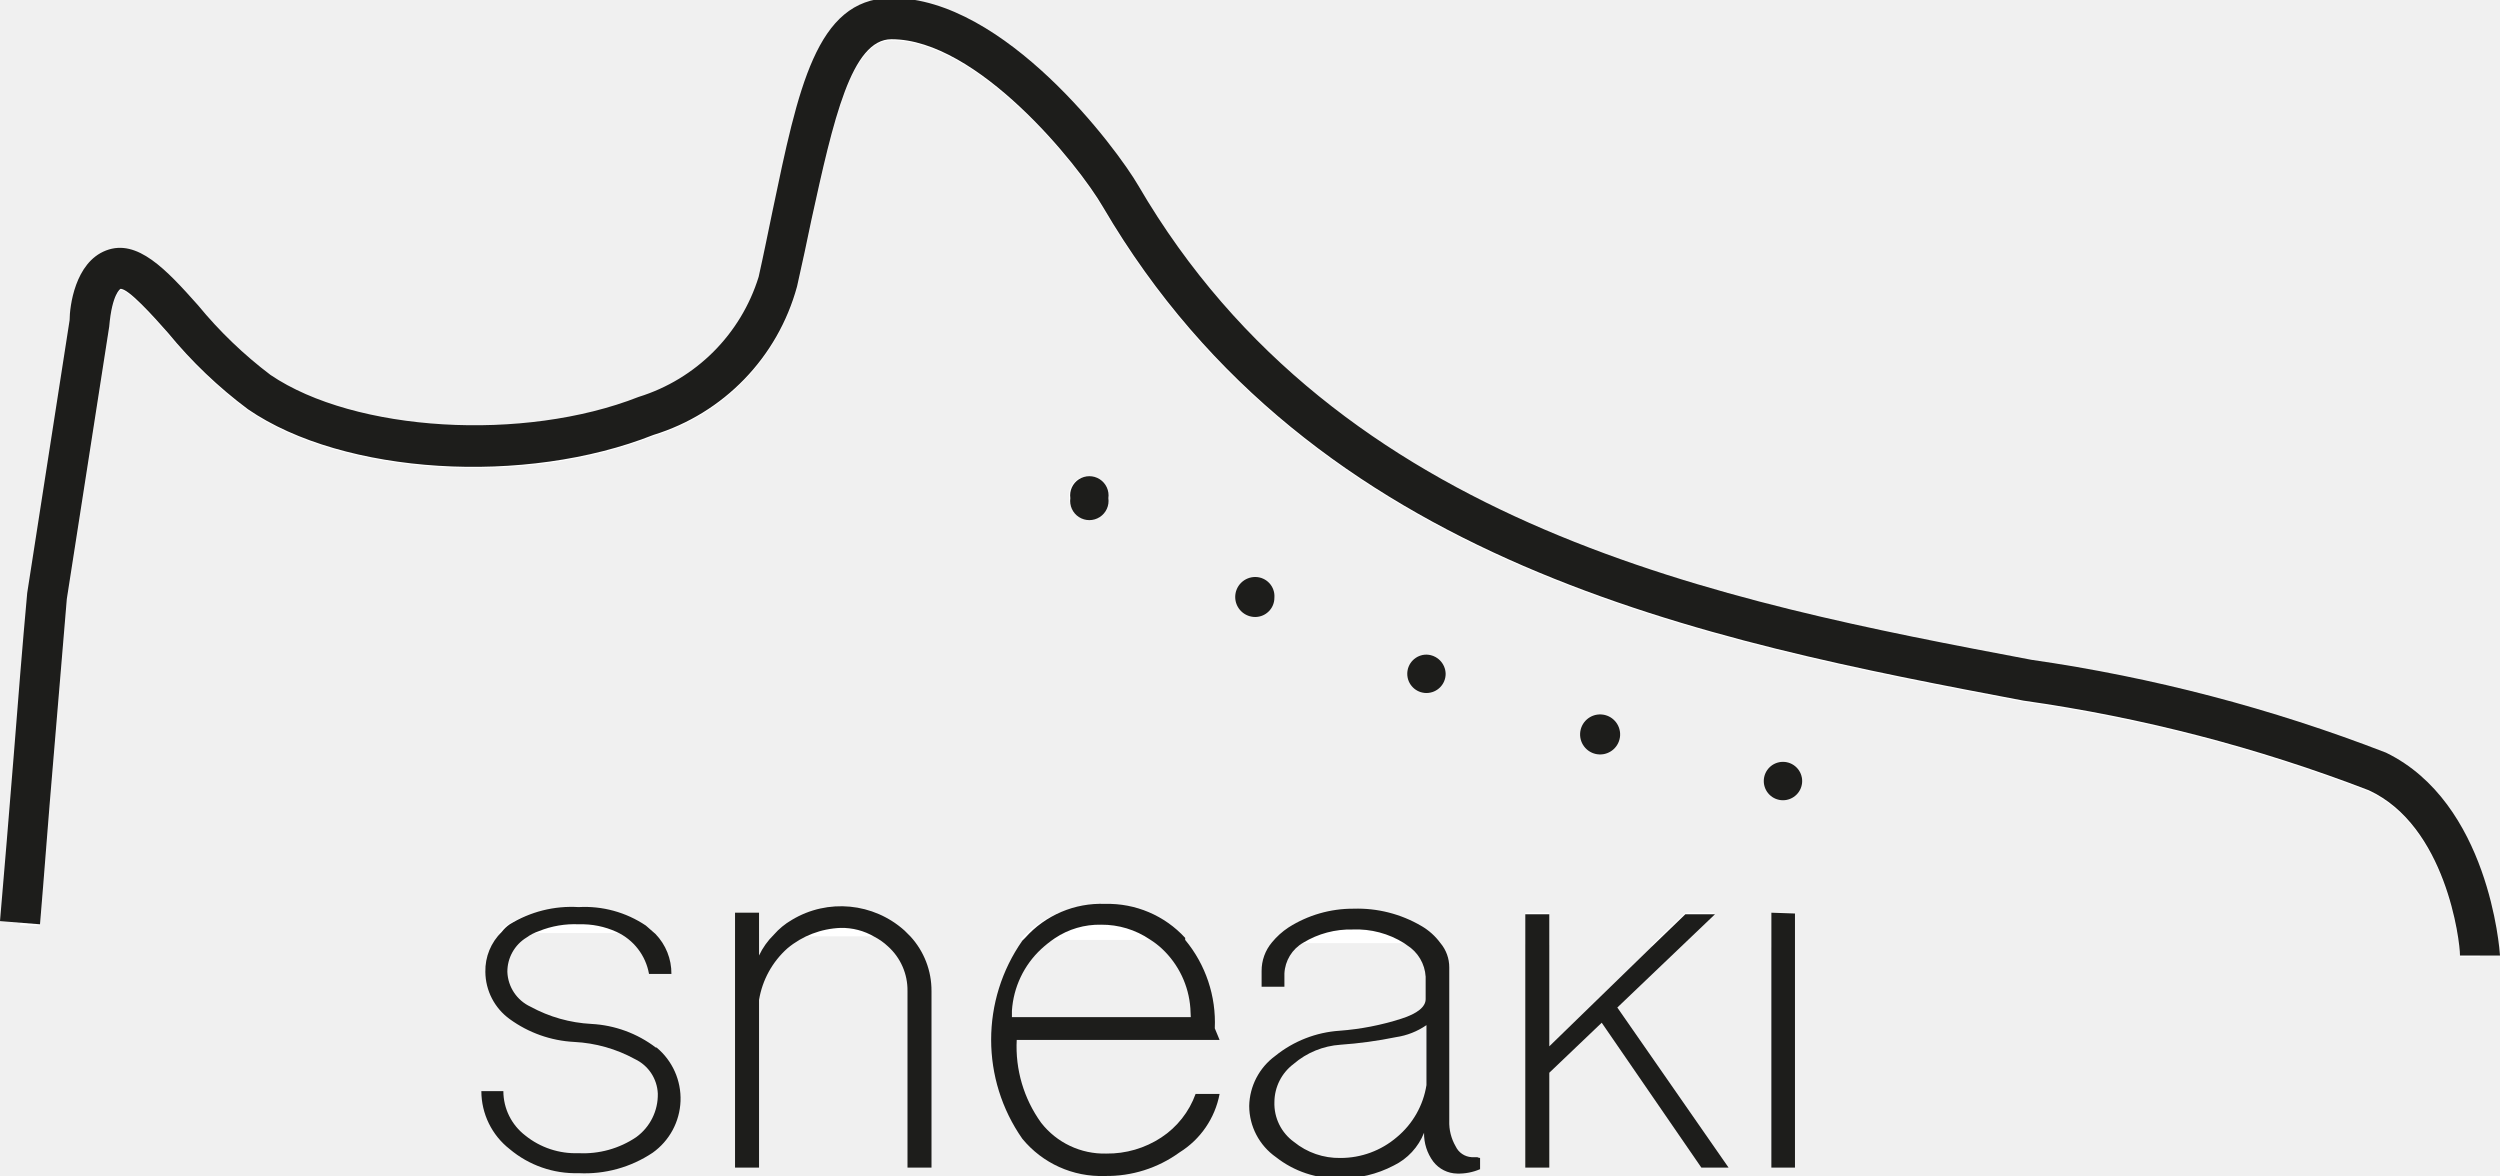
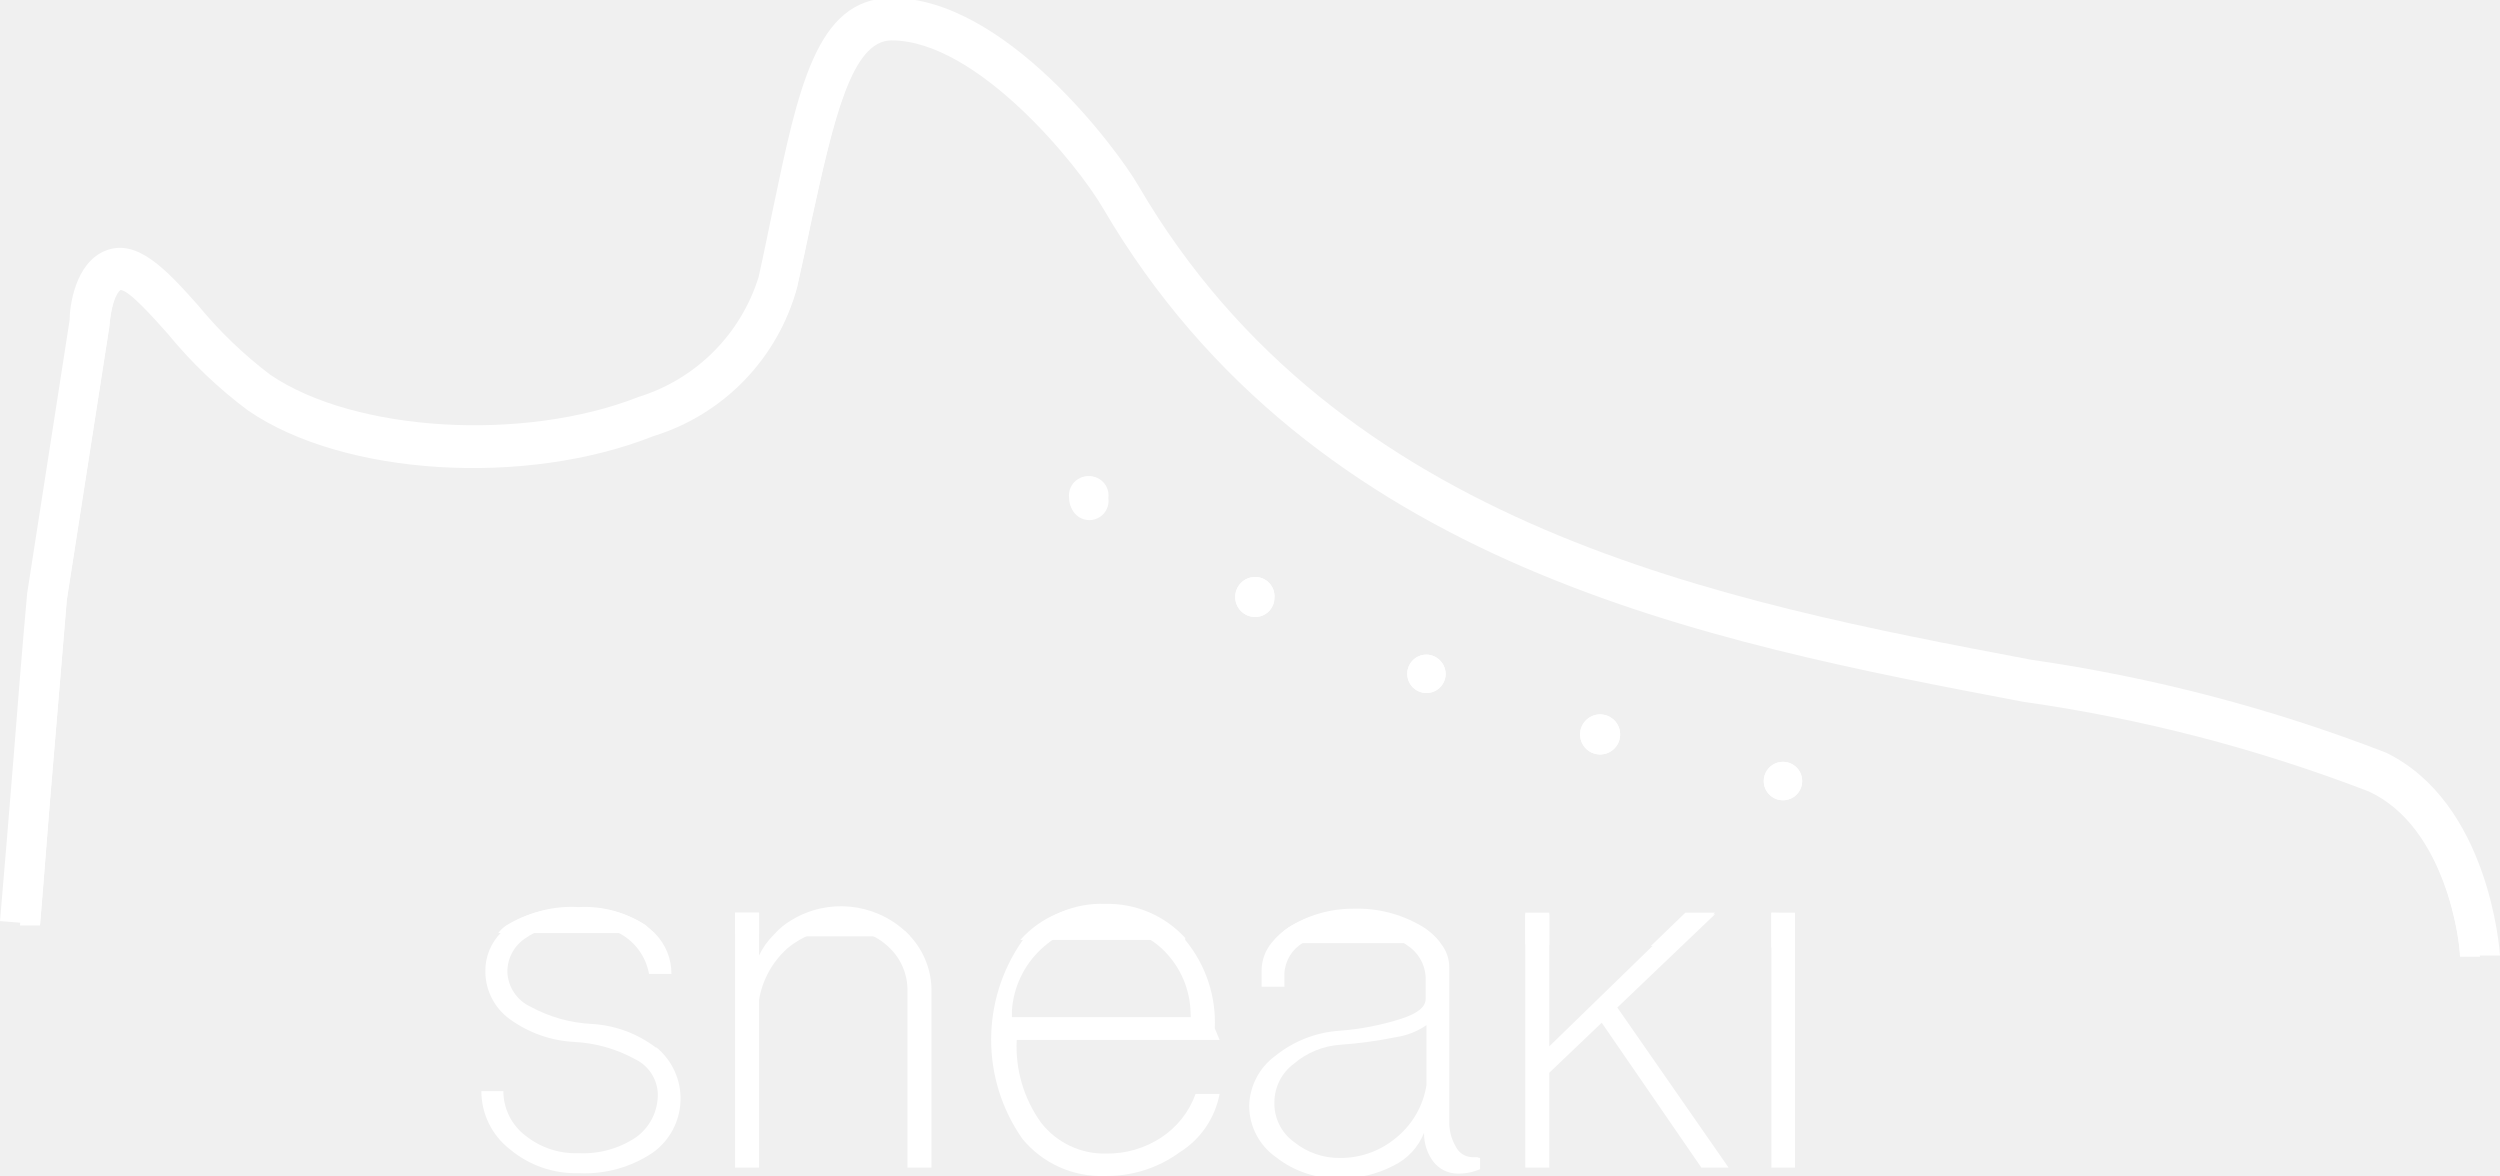
<svg xmlns="http://www.w3.org/2000/svg" id="Lag_1" data-name="Lag 1" viewBox="0 0 62.48 29.39">
  <defs>
-     <style>.cls-1,.cls-2{fill:#fff;}.cls-1{stroke:#1d1d1b;stroke-miterlimit:10;}.cls-3{fill:#1d1d1b;}.cls-4{fill:none;}</style>
+     <style>.cls-1,.cls-2{fill:#fff;}.cls-1{stroke:#1d1d1b;stroke-miterlimit:10;}.cls-3{fill:#1d1d1b;}</style>
  </defs>
  <path class="cls-1" d="M168.22,328.64" transform="translate(-175.8 -310.82)" />
  <path class="cls-1" d="M167.06,337.2" transform="translate(-175.8 -310.82)" />
  <path class="cls-2" d="M191.92,333.93l.24.21-1,0h0l-1.91,0h-1a.89.89,0,0,1,.2-.19,2.94,2.94,0,0,1,1.72-.43A2.74,2.74,0,0,1,191.92,333.93Z" transform="translate(-175.8 -310.82)" />
  <polygon class="cls-2" points="18.37 22.81 18.97 22.81 18.97 23.35 18.37 23.34 18.37 22.81" />
  <path class="cls-2" d="M198.41,334.08l.14.14h-.9l-1.68,0h-.83a1.78,1.78,0,0,1,.45-.37,2.38,2.38,0,0,1,2.82.27Z" transform="translate(-175.8 -310.82)" />
  <path class="cls-2" d="M203,323.75a.47.47,0,0,1-.48-.48.48.48,0,1,1,.95,0A.47.47,0,0,1,203,323.75Z" transform="translate(-175.8 -310.82)" />
  <path class="cls-2" d="M205.38,334.26l0,.05h-.87l-2.38,0h-.83a2.54,2.54,0,0,1,2-.85A2.62,2.62,0,0,1,205.38,334.26Z" transform="translate(-175.8 -310.82)" />
  <path class="cls-2" d="M207.65,325.76a.48.48,0,0,1-.48.48.48.48,0,0,1,0-1A.48.48,0,0,1,207.65,325.76Z" transform="translate(-175.8 -310.82)" />
  <path class="cls-2" d="M211.93,327.66a.48.48,0,1,1-.48-.48A.49.49,0,0,1,211.93,327.66Z" transform="translate(-175.8 -310.82)" />
  <path class="cls-2" d="M211.8,334.39H211l-2.62,0h-.78A1.87,1.87,0,0,1,208,334a3,3,0,0,1,1.64-.44,3.15,3.15,0,0,1,1.69.43A1.56,1.56,0,0,1,211.8,334.39Z" transform="translate(-175.8 -310.82)" />
  <polygon class="cls-2" points="38.12 22.81 38.72 22.81 38.72 23.61 38.12 23.6 38.12 22.81" />
  <path class="cls-2" d="M216.29,329.2a.48.48,0,0,1-1-.05.48.48,0,0,1,1,.05Z" transform="translate(-175.8 -310.82)" />
  <polygon class="cls-2" points="42.12 22.81 42.86 22.81 41.98 23.65 41.26 23.64 42.12 22.81" />
  <path class="cls-2" d="M220.84,330.34a.48.48,0,1,1-.48-.48A.48.48,0,0,1,220.84,330.34Z" transform="translate(-175.8 -310.82)" />
  <polygon class="cls-2" points="44.27 22.81 44.86 22.81 44.86 23.69 44.27 23.68 44.27 22.81" />
  <path class="cls-2" d="M237.78,334.73h-.5c0-.37-.35-3.24-2.28-4.13a39.38,39.38,0,0,0-8.63-2.24c-7.91-1.5-17.75-3.37-23-12.33-.63-1.09-3.15-4.2-5.29-4.2h0c-1,0-1.45,2-2,4.51-.11.54-.23,1.09-.36,1.67a5.35,5.35,0,0,1-3.59,3.71c-3.2,1.27-7.74,1-10.13-.64a11.4,11.4,0,0,1-2-1.91c-.37-.42-1-1.12-1.19-1.1,0,0-.21.12-.28.94l-1.06,6.81c-.11,1.28-.22,2.67-.34,4.06s-.22,2.77-.33,4.07h-.5c.22-2.62.45-5.57.68-8.19L178,319c.05-.54.19-1.19.6-1.35.87-.34,1.94,1.89,3.65,3,3.41,2.32,11.94,1.8,13-2.75.82-3.69,1.1-6.54,2.8-6.58,2.52-.05,5.25,3.55,5.77,4.44,7.33,12.55,23.87,10.88,31.4,14.37C237.56,331.22,237.78,334.73,237.78,334.73Z" transform="translate(-175.8 -310.82)" />
-   <path class="cls-3" d="M238.28,334.7l-.5,0-.5,0v0c0-.37-.35-3.24-2.28-4.13a39.38,39.38,0,0,0-8.63-2.24c-7.91-1.5-17.75-3.37-23-12.33-.63-1.09-3.15-4.2-5.29-4.2h0c-1,0-1.45,2-2,4.51-.11.54-.23,1.09-.36,1.67a5.35,5.35,0,0,1-3.59,3.71c-3.2,1.27-7.74,1-10.13-.64a11.4,11.4,0,0,1-2-1.91c-.37-.42-1-1.12-1.19-1.1,0,0-.21.12-.28.94l-1.06,6.81c-.11,1.28-.22,2.67-.34,4.06s-.22,2.77-.33,4.07v0l-1-.08c.11-1.31.23-2.7.34-4.1s.22-2.79.34-4.1l1.06-6.82c0-.33.13-1.44.91-1.74s1.5.47,2.3,1.37a10.68,10.68,0,0,0,1.81,1.74c2.11,1.43,6.33,1.68,9.2.55a4.55,4.55,0,0,0,3-3c.13-.58.24-1.13.35-1.66.64-3.06,1.09-5.27,2.93-5.31h.06c2.81,0,5.61,3.76,6.15,4.69,5,8.57,14.61,10.39,22.32,11.85a40.49,40.49,0,0,1,8.86,2.32C238,330.88,238.27,334.54,238.28,334.7Z" transform="translate(-175.8 -310.82)" />
+   <path class="cls-2" d="M238.28,334.7l-.5,0-.5,0v0c0-.37-.35-3.24-2.28-4.13a39.38,39.38,0,0,0-8.63-2.24c-7.91-1.5-17.75-3.37-23-12.33-.63-1.09-3.15-4.2-5.29-4.2h0c-1,0-1.45,2-2,4.51-.11.54-.23,1.09-.36,1.67a5.35,5.35,0,0,1-3.59,3.71c-3.2,1.27-7.74,1-10.13-.64a11.4,11.4,0,0,1-2-1.91c-.37-.42-1-1.12-1.19-1.1,0,0-.21.12-.28.94l-1.06,6.81c-.11,1.28-.22,2.67-.34,4.06s-.22,2.77-.33,4.07v0l-1-.08c.11-1.31.23-2.7.34-4.1s.22-2.79.34-4.1l1.06-6.82c0-.33.13-1.44.91-1.74s1.5.47,2.3,1.37a10.68,10.68,0,0,0,1.81,1.74c2.11,1.43,6.33,1.68,9.2.55a4.55,4.55,0,0,0,3-3c.13-.58.24-1.13.35-1.66.64-3.06,1.09-5.27,2.93-5.31h.06c2.81,0,5.61,3.76,6.15,4.69,5,8.57,14.61,10.39,22.32,11.85a40.49,40.49,0,0,1,8.86,2.32C238,330.88,238.27,334.54,238.28,334.7Z" transform="translate(-175.8 -310.82)" />
  <path class="cls-3" d="M231.93,305" transform="translate(-175.8 -310.82)" />
-   <path class="cls-3" d="M192.19,337a2.91,2.91,0,0,0-1.61-.59,3.56,3.56,0,0,1-1.52-.43,1,1,0,0,1-.58-.87,1,1,0,0,1,.48-.86,1.14,1.14,0,0,1,.31-.16,2.37,2.37,0,0,1,1-.17,2.1,2.1,0,0,1,.94.19h0a1.43,1.43,0,0,1,.81,1.05h.56a1.42,1.42,0,0,0-.4-1l-.24-.21a2.74,2.74,0,0,0-1.68-.46,2.94,2.94,0,0,0-1.72.43.89.89,0,0,0-.2.19,1.35,1.35,0,0,0-.41,1,1.47,1.47,0,0,0,.61,1.18,3,3,0,0,0,1.61.57,3.52,3.52,0,0,1,1.52.43,1,1,0,0,1,.57.86,1.31,1.31,0,0,1-.54,1.09,2.36,2.36,0,0,1-1.44.4,2,2,0,0,1-1.33-.44,1.4,1.4,0,0,1-.55-1.11h-.55a1.84,1.84,0,0,0,.71,1.45,2.56,2.56,0,0,0,1.72.6,3.05,3.05,0,0,0,1.85-.51,1.66,1.66,0,0,0,.1-2.63Z" transform="translate(-175.8 -310.82)" />
-   <path class="cls-3" d="M198.55,334.22l-.14-.14a2.38,2.38,0,0,0-2.82-.27,1.78,1.78,0,0,0-.45.37,1.81,1.81,0,0,0-.37.52v-1.07h-.6V340h.6v-4.19a2.21,2.21,0,0,1,.71-1.29,2.2,2.2,0,0,1,1.33-.51,1.6,1.6,0,0,1,.84.22,1.51,1.51,0,0,1,.34.24,1.47,1.47,0,0,1,.49,1.12V340h.6v-4.41A2,2,0,0,0,198.55,334.22Z" transform="translate(-175.8 -310.82)" />
-   <path class="cls-3" d="M206.16,336.52a3.23,3.23,0,0,0-.74-2.21l0-.05a2.62,2.62,0,0,0-2-.85,2.54,2.54,0,0,0-2,.85l-.07.07a4.32,4.32,0,0,0,0,4.95,2.55,2.55,0,0,0,2.06.93,3.09,3.09,0,0,0,1.87-.59,2.2,2.2,0,0,0,1-1.46h-.6a2.19,2.19,0,0,1-.86,1.09,2.44,2.44,0,0,1-1.37.4,2,2,0,0,1-1.63-.77,3.25,3.25,0,0,1-.61-2.07h5.07Zm-.6-.28h-4.47v-.16a2.31,2.31,0,0,1,.73-1.54,2.88,2.88,0,0,1,.34-.27h0a2,2,0,0,1,1.16-.34,2.14,2.14,0,0,1,1.22.37,2,2,0,0,1,.3.23,2.26,2.26,0,0,1,.71,1.49Z" transform="translate(-175.8 -310.82)" />
-   <path class="cls-3" d="M212.72,339.74l-.14,0a.47.47,0,0,1-.4-.27,1.19,1.19,0,0,1-.16-.64V335a.94.94,0,0,0-.22-.61,1.56,1.56,0,0,0-.48-.43,3.15,3.15,0,0,0-1.69-.43A3,3,0,0,0,208,334a1.87,1.87,0,0,0-.41.37,1.1,1.1,0,0,0-.26.72v.39h.57v-.33a.94.94,0,0,1,.47-.77l0,0a2.27,2.27,0,0,1,1.24-.33,2.24,2.24,0,0,1,1.28.34l.07.05a1,1,0,0,1,.47.79v.56c0,.19-.2.36-.61.49a6.65,6.65,0,0,1-1.54.3,2.86,2.86,0,0,0-1.61.63,1.59,1.59,0,0,0-.65,1.25,1.57,1.57,0,0,0,.67,1.28,2.48,2.48,0,0,0,1.59.53,2.81,2.81,0,0,0,1.35-.32,1.54,1.54,0,0,0,.76-.82,1.17,1.17,0,0,0,.23.72.77.77,0,0,0,.6.3,1.35,1.35,0,0,0,.57-.11v-.28A.19.19,0,0,1,212.72,339.74Zm-1.27-1.8a2.12,2.12,0,0,1-.74,1.3,2.16,2.16,0,0,1-1.41.52,1.79,1.79,0,0,1-1.16-.4,1.18,1.18,0,0,1-.49-1,1.2,1.2,0,0,1,.48-.95,2,2,0,0,1,1.17-.48,10.64,10.64,0,0,0,1.39-.19,1.79,1.79,0,0,0,.76-.3Z" transform="translate(-175.8 -310.82)" />
-   <path class="cls-3" d="M220.07,333.63V340h.59v-6.35Z" transform="translate(-175.8 -310.82)" />
-   <path class="cls-3" d="M220.84,330.34a.48.48,0,1,1-.48-.48A.48.48,0,0,1,220.84,330.34Z" transform="translate(-175.8 -310.82)" />
-   <path class="cls-3" d="M211.93,327.66a.48.48,0,1,1-.48-.48A.49.49,0,0,1,211.93,327.66Z" transform="translate(-175.8 -310.82)" />
-   <path class="cls-3" d="M216.29,329.2a.48.48,0,0,1-1-.05.48.48,0,0,1,1,.05Z" transform="translate(-175.8 -310.82)" />
-   <path class="cls-3" d="M207.65,325.76a.48.48,0,0,1-.48.48.48.48,0,0,1,0-1A.48.48,0,0,1,207.65,325.76Z" transform="translate(-175.8 -310.82)" />
-   <path class="cls-3" d="M203.5,323.27a.48.48,0,1,1-.95,0,.48.48,0,1,1,.95,0Z" transform="translate(-175.8 -310.82)" />
+   <path class="cls-2" d="M192.19,337a2.91,2.91,0,0,0-1.61-.59,3.56,3.56,0,0,1-1.52-.43,1,1,0,0,1-.58-.87,1,1,0,0,1,.48-.86,1.14,1.14,0,0,1,.31-.16,2.37,2.37,0,0,1,1-.17,2.1,2.1,0,0,1,.94.19h0a1.43,1.43,0,0,1,.81,1.05h.56a1.42,1.42,0,0,0-.4-1l-.24-.21a2.74,2.74,0,0,0-1.68-.46,2.94,2.94,0,0,0-1.72.43.89.89,0,0,0-.2.19,1.35,1.35,0,0,0-.41,1,1.47,1.47,0,0,0,.61,1.18,3,3,0,0,0,1.61.57,3.52,3.52,0,0,1,1.52.43,1,1,0,0,1,.57.86,1.31,1.31,0,0,1-.54,1.09,2.36,2.36,0,0,1-1.44.4,2,2,0,0,1-1.33-.44,1.4,1.4,0,0,1-.55-1.11h-.55a1.84,1.84,0,0,0,.71,1.45,2.56,2.56,0,0,0,1.72.6,3.05,3.05,0,0,0,1.85-.51,1.66,1.66,0,0,0,.1-2.63Z" transform="translate(-175.8 -310.82)" />
+   <path class="cls-2" d="M198.55,334.22l-.14-.14a2.38,2.38,0,0,0-2.82-.27,1.78,1.78,0,0,0-.45.37,1.81,1.81,0,0,0-.37.52v-1.07h-.6V340h.6v-4.19a2.21,2.21,0,0,1,.71-1.29,2.2,2.2,0,0,1,1.33-.51,1.6,1.6,0,0,1,.84.22,1.51,1.51,0,0,1,.34.24,1.47,1.47,0,0,1,.49,1.12V340h.6v-4.41A2,2,0,0,0,198.55,334.22Z" transform="translate(-175.8 -310.82)" />
+   <path class="cls-2" d="M206.16,336.52a3.23,3.23,0,0,0-.74-2.21l0-.05a2.62,2.62,0,0,0-2-.85,2.54,2.54,0,0,0-2,.85l-.07.07a4.32,4.32,0,0,0,0,4.95,2.55,2.55,0,0,0,2.06.93,3.09,3.09,0,0,0,1.87-.59,2.2,2.2,0,0,0,1-1.46h-.6a2.19,2.19,0,0,1-.86,1.09,2.44,2.44,0,0,1-1.37.4,2,2,0,0,1-1.63-.77,3.25,3.25,0,0,1-.61-2.07h5.07Zm-.6-.28h-4.47v-.16a2.31,2.31,0,0,1,.73-1.54,2.88,2.88,0,0,1,.34-.27h0a2,2,0,0,1,1.16-.34,2.14,2.14,0,0,1,1.22.37,2,2,0,0,1,.3.23,2.26,2.26,0,0,1,.71,1.49Z" transform="translate(-175.8 -310.82)" />
+   <path class="cls-2" d="M212.72,339.74l-.14,0a.47.47,0,0,1-.4-.27,1.19,1.19,0,0,1-.16-.64V335a.94.94,0,0,0-.22-.61,1.56,1.56,0,0,0-.48-.43,3.15,3.15,0,0,0-1.69-.43A3,3,0,0,0,208,334a1.87,1.87,0,0,0-.41.37,1.1,1.1,0,0,0-.26.72v.39h.57v-.33a.94.94,0,0,1,.47-.77l0,0a2.27,2.27,0,0,1,1.24-.33,2.24,2.24,0,0,1,1.28.34l.07.05a1,1,0,0,1,.47.79v.56c0,.19-.2.36-.61.49a6.65,6.65,0,0,1-1.54.3,2.86,2.86,0,0,0-1.61.63,1.59,1.59,0,0,0-.65,1.25,1.57,1.57,0,0,0,.67,1.28,2.48,2.48,0,0,0,1.59.53,2.81,2.81,0,0,0,1.35-.32,1.54,1.54,0,0,0,.76-.82,1.17,1.17,0,0,0,.23.72.77.77,0,0,0,.6.3,1.35,1.35,0,0,0,.57-.11v-.28A.19.19,0,0,1,212.72,339.74Zm-1.27-1.8a2.12,2.12,0,0,1-.74,1.3,2.16,2.16,0,0,1-1.41.52,1.79,1.79,0,0,1-1.16-.4,1.18,1.18,0,0,1-.49-1,1.2,1.2,0,0,1,.48-.95,2,2,0,0,1,1.17-.48,10.64,10.64,0,0,0,1.39-.19,1.79,1.79,0,0,0,.76-.3Z" transform="translate(-175.8 -310.82)" />
+   <path class="cls-2" d="M220.07,333.63V340h.59v-6.35Z" transform="translate(-175.8 -310.82)" />
+   <path class="cls-2" d="M220.84,330.34a.48.48,0,1,1-.48-.48A.48.48,0,0,1,220.84,330.34Z" transform="translate(-175.8 -310.82)" />
+   <path class="cls-2" d="M211.93,327.66a.48.48,0,1,1-.48-.48A.49.49,0,0,1,211.93,327.66Z" transform="translate(-175.8 -310.82)" />
+   <path class="cls-2" d="M216.29,329.2a.48.48,0,0,1-1-.05.48.48,0,0,1,1,.05Z" transform="translate(-175.8 -310.82)" />
+   <path class="cls-2" d="M207.65,325.76a.48.48,0,0,1-.48.48.48.48,0,0,1,0-1A.48.48,0,0,1,207.65,325.76Z" transform="translate(-175.8 -310.82)" />
+   <path class="cls-2" d="M203.5,323.27a.48.48,0,1,1-.95,0,.48.48,0,1,1,.95,0Z" transform="translate(-175.8 -310.82)" />
  <path class="cls-1" d="M147,341.36" transform="translate(-175.8 -310.82)" />
-   <path class="cls-3" d="M216.22,336l1.56-1.49.88-.84h-.74l-.86.83-2.54,2.47v-3.3h-.6V340h.6v-2.37l1.31-1.25,2.49,3.62H219Z" transform="translate(-175.8 -310.82)" />
-   <path class="cls-4" d="M237.28,334.72c0-.37-.35-3.24-2.28-4.13a39.38,39.38,0,0,0-8.63-2.24c-7.91-1.5-17.75-3.37-23-12.33-.63-1.09-3.15-4.2-5.29-4.2h0c-1,0-1.45,2-2,4.51-.11.54-.23,1.09-.36,1.67a5.35,5.35,0,0,1-3.59,3.71c-3.2,1.27-7.74,1-10.13-.64a11.4,11.4,0,0,1-2-1.91c-.37-.42-1-1.12-1.19-1.1,0,0-.21.12-.28.94l-1.06,6.81c-.11,1.28-.22,2.67-.34,4.06s-.22,2.77-.33,4.07l11.52.15a.89.89,0,0,1,.2-.19,2.94,2.94,0,0,1,1.72-.43,2.74,2.74,0,0,1,1.68.46l.24.21,2,0v-.53h.6v.54h.37a1.78,1.78,0,0,1,.45-.37,2.38,2.38,0,0,1,2.82.27l.14.14,2.79,0a2.54,2.54,0,0,1,2-.85,2.62,2.62,0,0,1,2,.85l0,.05,2.16,0A1.87,1.87,0,0,1,208,334a3,3,0,0,1,1.64-.44,3.15,3.15,0,0,1,1.69.43,1.56,1.56,0,0,1,.48.43l2.12,0v-.79h.6v.8l2.54,0,.86-.83h.74l-.88.84,2.29,0v-.87h.59v.88Zm-34.25-11a.47.47,0,0,1-.48-.48.48.48,0,1,1,.95,0A.47.47,0,0,1,203,323.75Zm4.14,2.49a.48.48,0,0,1,0-1,.48.48,0,0,1,0,1Zm4.28,1.9a.48.48,0,1,1,.48-.48A.49.49,0,0,1,211.45,328.14Zm4.33,1.51a.48.48,0,1,1,.51-.45A.48.48,0,0,1,215.78,329.65Zm4.58,1.17a.48.48,0,1,1,.48-.48A.48.48,0,0,1,220.36,330.82Z" transform="translate(-175.8 -310.82)" />
+   <path class="cls-2" d="M216.22,336l1.56-1.49.88-.84h-.74l-.86.83-2.54,2.47v-3.3h-.6V340h.6v-2.37l1.31-1.25,2.49,3.62H219Z" transform="translate(-175.8 -310.82)" />
</svg>
